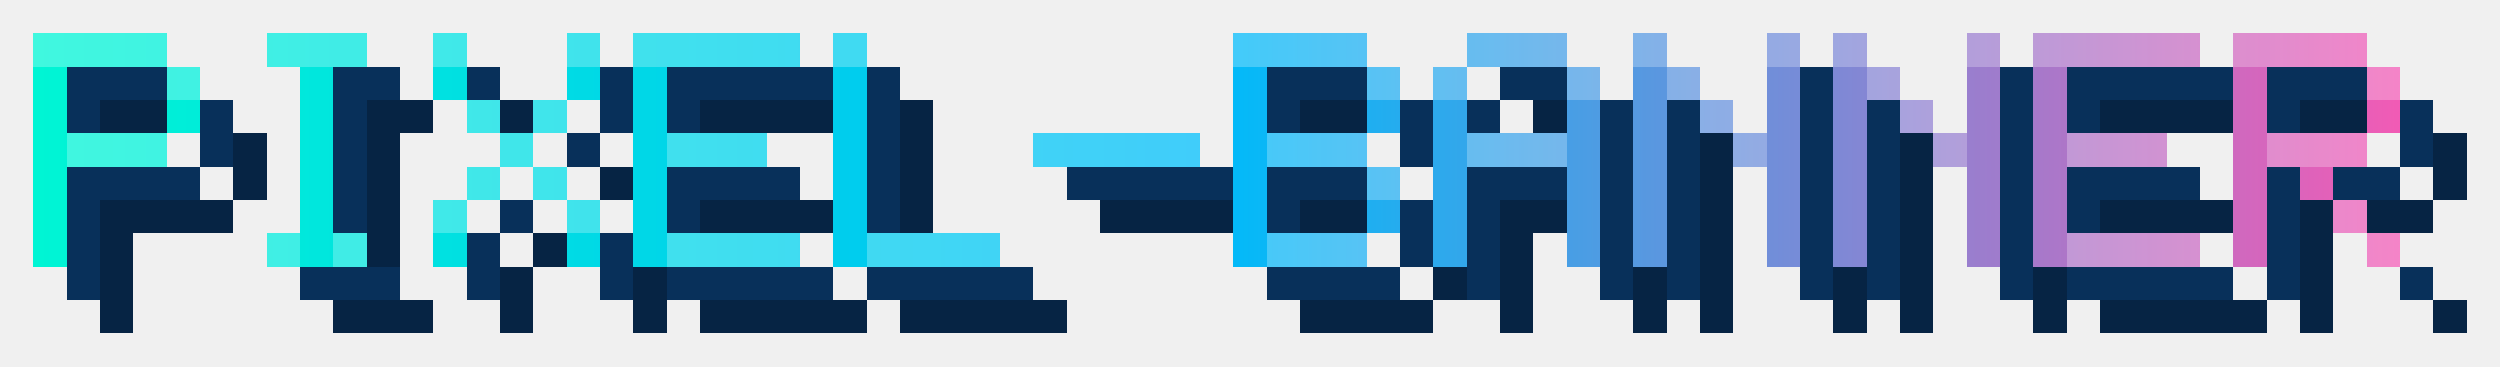
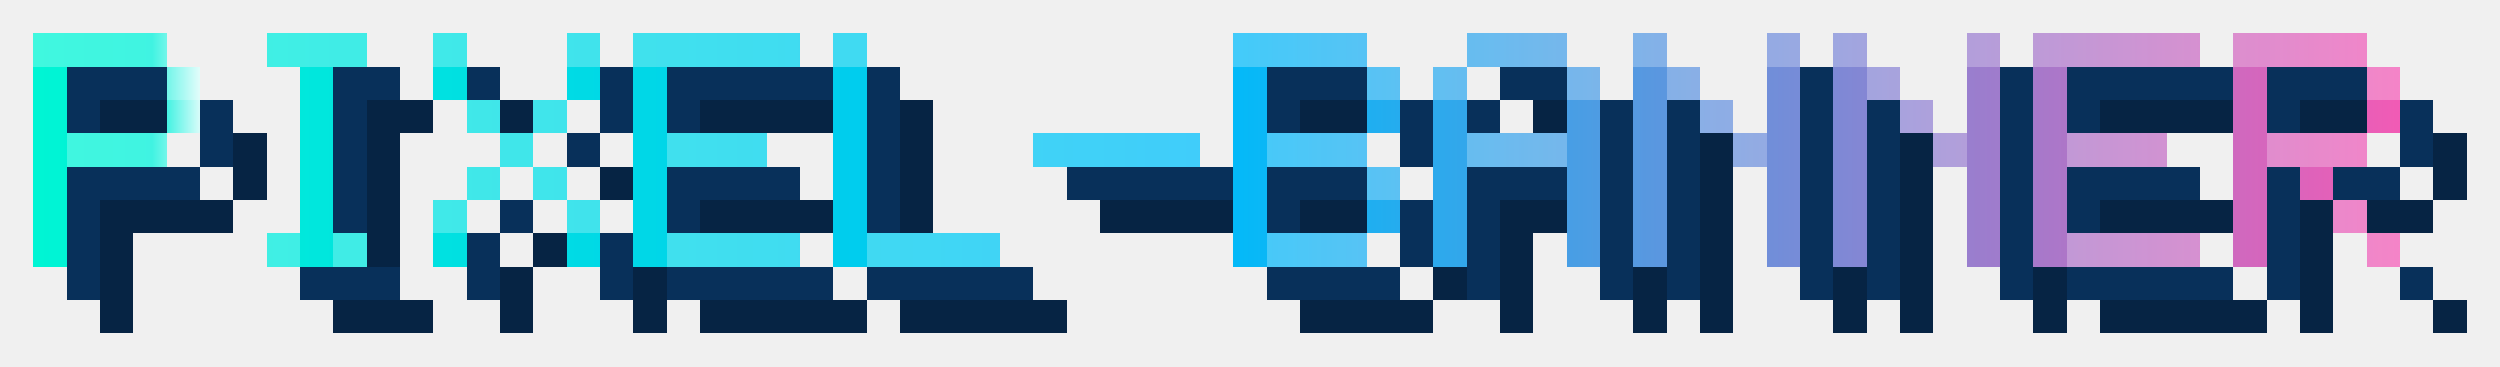
<svg xmlns="http://www.w3.org/2000/svg" viewBox="0 0 75 11" width="450" height="66" preserveAspectRatio="xMidYMid meet" shape-rendering="crispEdges" role="img" aria-label="PIXEL-BANNER">
  <defs>
    <path id="g0" d="M0 0h4v1h-4zM0 1h1v1h-1zM4 1h1v1h-1zM0 2h1v1h-1zM4 2h1v1h-1zM0 3h4v1h-4zM0 4h1v1h-1zM0 5h1v1h-1zM0 6h1v1h-1z" />
    <path id="g1" d="M1 0h3v1h-3zM2 1h1v1h-1zM2 2h1v1h-1zM2 3h1v1h-1zM2 4h1v1h-1zM2 5h1v1h-1zM1 6h3v1h-3z" />
    <path id="g2" d="M0 0h1v1h-1zM4 0h1v1h-1zM0 1h1v1h-1zM4 1h1v1h-1zM1 2h1v1h-1zM3 2h1v1h-1zM2 3h1v1h-1zM1 4h1v1h-1zM3 4h1v1h-1zM0 5h1v1h-1zM4 5h1v1h-1zM0 6h1v1h-1zM4 6h1v1h-1z" />
    <path id="g3" d="M0 0h5v1h-5zM0 1h1v1h-1zM0 2h1v1h-1zM0 3h4v1h-4zM0 4h1v1h-1zM0 5h1v1h-1zM0 6h5v1h-5z" />
    <path id="g4" d="M0 0h1v1h-1zM0 1h1v1h-1zM0 2h1v1h-1zM0 3h1v1h-1zM0 4h1v1h-1zM0 5h1v1h-1zM0 6h5v1h-5z" />
    <path id="g5" d="M0 3h5v1h-5z" />
    <path id="g6" d="M0 0h4v1h-4zM0 1h1v1h-1zM4 1h1v1h-1zM0 2h1v1h-1zM4 2h1v1h-1zM0 3h4v1h-4zM0 4h1v1h-1zM4 4h1v1h-1zM0 5h1v1h-1zM4 5h1v1h-1zM0 6h4v1h-4z" />
    <path id="g7" d="M1 0h3v1h-3zM0 1h1v1h-1zM4 1h1v1h-1zM0 2h1v1h-1zM4 2h1v1h-1zM0 3h5v1h-5zM0 4h1v1h-1zM4 4h1v1h-1zM0 5h1v1h-1zM4 5h1v1h-1zM0 6h1v1h-1zM4 6h1v1h-1z" />
    <path id="g8" d="M0 0h1v1h-1zM4 0h1v1h-1zM0 1h2v1h-2zM4 1h1v1h-1zM0 2h1v1h-1zM2 2h1v1h-1zM4 2h1v1h-1zM0 3h1v1h-1zM3 3h2v1h-2zM0 4h1v1h-1zM4 4h1v1h-1zM0 5h1v1h-1zM4 5h1v1h-1zM0 6h1v1h-1zM4 6h1v1h-1z" />
    <path id="g9" d="M0 0h1v1h-1zM4 0h1v1h-1zM0 1h2v1h-2zM4 1h1v1h-1zM0 2h1v1h-1zM2 2h1v1h-1zM4 2h1v1h-1zM0 3h1v1h-1zM3 3h2v1h-2zM0 4h1v1h-1zM4 4h1v1h-1zM0 5h1v1h-1zM4 5h1v1h-1zM0 6h1v1h-1zM4 6h1v1h-1z" />
    <path id="g10" d="M0 0h5v1h-5zM0 1h1v1h-1zM0 2h1v1h-1zM0 3h4v1h-4zM0 4h1v1h-1zM0 5h1v1h-1zM0 6h5v1h-5z" />
    <path id="g11" d="M0 0h4v1h-4zM0 1h1v1h-1zM4 1h1v1h-1zM0 2h1v1h-1zM4 2h1v1h-1zM0 3h4v1h-4zM0 4h1v1h-1zM2 4h1v1h-1zM0 5h1v1h-1zM3 5h1v1h-1zM0 6h1v1h-1zM4 6h1v1h-1z" />
    <linearGradient id="f" gradientUnits="userSpaceOnUse" x1="1" y1="0" x2="72" y2="0" spreadMethod="reflect">
      <stop offset="0.000" stop-color="#00F5D4" />
      <stop offset="0.500" stop-color="#00BBF9" />
      <stop offset="1.000" stop-color="#F15BB5" />
      <animateTransform attributeName="gradientTransform" type="translate" from="0 0" to="142 0" dur="4s" repeatCount="indefinite" />
    </linearGradient>
+     <linearGradient id="shine" gradientUnits="userSpaceOnUse" x1="0" y1="0" x2="12" y2="0" spreadMethod="pad">
+       <stop offset="0" stop-color="#fff" stop-opacity="0" />
+       <stop offset="0.38" stop-color="#fff" stop-opacity="0" />
+       <stop offset="0.5" stop-color="#fff" stop-opacity="0.85" />
+       <stop offset="0.62" stop-color="#fff" stop-opacity="0" />
+       <stop offset="1" stop-color="#fff" stop-opacity="0" />
+       <animateTransform attributeName="gradientTransform" type="translate" from="-11 0" to="72 0" dur="2.6s" repeatCount="indefinite" />
+     </linearGradient>
  </defs>
  <g>
    <g>
      <g transform="translate(1 1) scale(1 1)">
        <use href="#g0" x="2.000" y="2" fill="#062444" />
        <use href="#g0" x="1.000" y="1" fill="#08305a" />
      </g>
      <path d="M1 1h4v1h-4zM1 2h1v1h-1zM5 2h1v1h-1zM1 3h1v1h-1zM5 3h1v1h-1zM1 4h4v1h-4zM1 5h1v1h-1zM1 6h1v1h-1zM1 7h1v1h-1z" fill="url(#f)" />
      <g transform="translate(1 1) scale(1 1)">
        <path d="M0 0h4v1h-4zM4 1h1v1h-1zM1 3h3v1h-3z" fill="#fff" fill-opacity="0.25" />
      </g>
+       <path d="M1 1h4v1h-4zM1 2h1v1h-1zM5 2h1v1h-1zM1 3h1v1h-1zM5 3h1v1h-1zM1 4h4v1h-4zM1 5h1v1h-1zM1 6h1v1h-1zM1 7h1v1h-1z" fill="url(#shine)" />
    </g>
    <g>
      <g transform="translate(7 1) scale(1 1)">
        <use href="#g1" x="2.000" y="2" fill="#062444" />
        <use href="#g1" x="1.000" y="1" fill="#08305a" />
      </g>
      <path d="M8 1h3v1h-3zM9 2h1v1h-1zM9 3h1v1h-1zM9 4h1v1h-1zM9 5h1v1h-1zM9 6h1v1h-1zM8 7h3v1h-3z" fill="url(#f)" />
      <g transform="translate(7 1) scale(1 1)">
        <path d="M1 0h3v1h-3zM1 6h1v1h-1zM3 6h1v1h-1z" fill="#fff" fill-opacity="0.25" />
      </g>
+       <path d="M8 1h3v1h-3zM9 2h1v1h-1zM9 3h1v1h-1zM9 4h1v1h-1zM9 5h1v1h-1zM9 6h1v1h-1zM8 7h3v1h-3z" fill="url(#shine)" />
    </g>
    <g>
      <g transform="translate(13 1) scale(1 1)">
        <use href="#g2" x="2.000" y="2" fill="#062444" />
        <use href="#g2" x="1.000" y="1" fill="#08305a" />
      </g>
      <path d="M13 1h1v1h-1zM17 1h1v1h-1zM13 2h1v1h-1zM17 2h1v1h-1zM14 3h1v1h-1zM16 3h1v1h-1zM15 4h1v1h-1zM14 5h1v1h-1zM16 5h1v1h-1zM13 6h1v1h-1zM17 6h1v1h-1zM13 7h1v1h-1zM17 7h1v1h-1z" fill="url(#f)" />
      <g transform="translate(13 1) scale(1 1)">
        <path d="M0 0h1v1h-1zM4 0h1v1h-1zM1 2h1v1h-1zM3 2h1v1h-1zM2 3h1v1h-1zM1 4h1v1h-1zM3 4h1v1h-1zM0 5h1v1h-1zM4 5h1v1h-1z" fill="#fff" fill-opacity="0.25" />
      </g>
+       <path d="M13 1h1v1h-1zM17 1h1v1h-1zM13 2h1v1h-1zM17 2h1v1h-1zM14 3h1v1h-1zM16 3h1v1h-1zM15 4h1v1h-1zM14 5h1v1h-1zM16 5h1v1h-1zM13 6h1v1h-1zM17 6h1v1h-1zM13 7h1v1h-1zM17 7h1v1h-1z" fill="url(#shine)" />
    </g>
    <g>
      <g transform="translate(19 1) scale(1 1)">
        <use href="#g3" x="2.000" y="2" fill="#062444" />
        <use href="#g3" x="1.000" y="1" fill="#08305a" />
      </g>
      <path d="M19 1h5v1h-5zM19 2h1v1h-1zM19 3h1v1h-1zM19 4h4v1h-4zM19 5h1v1h-1zM19 6h1v1h-1zM19 7h5v1h-5z" fill="url(#f)" />
      <g transform="translate(19 1) scale(1 1)">
        <path d="M0 0h5v1h-5zM1 3h3v1h-3zM1 6h4v1h-4z" fill="#fff" fill-opacity="0.25" />
      </g>
+       <path d="M19 1h5v1h-5zM19 2h1v1h-1zM19 3h1v1h-1zM19 4h4v1h-4zM19 5h1v1h-1zM19 6h1v1h-1zM19 7h5v1h-5z" fill="url(#shine)" />
    </g>
    <g>
      <g transform="translate(25 1) scale(1 1)">
        <use href="#g4" x="2.000" y="2" fill="#062444" />
        <use href="#g4" x="1.000" y="1" fill="#08305a" />
      </g>
      <path d="M25 1h1v1h-1zM25 2h1v1h-1zM25 3h1v1h-1zM25 4h1v1h-1zM25 5h1v1h-1zM25 6h1v1h-1zM25 7h5v1h-5z" fill="url(#f)" />
      <g transform="translate(25 1) scale(1 1)">
        <path d="M0 0h1v1h-1zM1 6h4v1h-4z" fill="#fff" fill-opacity="0.25" />
      </g>
+       <path d="M25 1h1v1h-1zM25 2h1v1h-1zM25 3h1v1h-1zM25 4h1v1h-1zM25 5h1v1h-1zM25 6h1v1h-1zM25 7h5v1h-5z" fill="url(#shine)" />
    </g>
    <g>
      <g transform="translate(31 1) scale(1 1)">
        <use href="#g5" x="2.000" y="2" fill="#062444" />
        <use href="#g5" x="1.000" y="1" fill="#08305a" />
      </g>
      <path d="M31 4h5v1h-5z" fill="url(#f)" />
      <g transform="translate(31 1) scale(1 1)">
        <path d="M0 3h5v1h-5z" fill="#fff" fill-opacity="0.25" />
      </g>
+       <path d="M31 4h5v1h-5z" fill="url(#shine)" />
    </g>
    <g>
      <g transform="translate(37 1) scale(1 1)">
        <use href="#g6" x="2.000" y="2" fill="#062444" />
        <use href="#g6" x="1.000" y="1" fill="#08305a" />
      </g>
      <path d="M37 1h4v1h-4zM37 2h1v1h-1zM41 2h1v1h-1zM37 3h1v1h-1zM41 3h1v1h-1zM37 4h4v1h-4zM37 5h1v1h-1zM41 5h1v1h-1zM37 6h1v1h-1zM41 6h1v1h-1zM37 7h4v1h-4z" fill="url(#f)" />
      <g transform="translate(37 1) scale(1 1)">
        <path d="M0 0h4v1h-4zM4 1h1v1h-1zM1 3h3v1h-3zM4 4h1v1h-1zM1 6h3v1h-3z" fill="#fff" fill-opacity="0.25" />
      </g>
+       <path d="M37 1h4v1h-4zM37 2h1v1h-1zM41 2h1v1h-1zM37 3h1v1h-1zM41 3h1v1h-1zM37 4h4v1h-4zM37 5h1v1h-1zM41 5h1v1h-1zM37 6h1v1h-1zM41 6h1v1h-1zM37 7h4v1h-4z" fill="url(#shine)" />
    </g>
    <g>
      <g transform="translate(43 1) scale(1 1)">
        <use href="#g7" x="2.000" y="2" fill="#062444" />
        <use href="#g7" x="1.000" y="1" fill="#08305a" />
      </g>
      <path d="M44 1h3v1h-3zM43 2h1v1h-1zM47 2h1v1h-1zM43 3h1v1h-1zM47 3h1v1h-1zM43 4h5v1h-5zM43 5h1v1h-1zM47 5h1v1h-1zM43 6h1v1h-1zM47 6h1v1h-1zM43 7h1v1h-1zM47 7h1v1h-1z" fill="url(#f)" />
      <g transform="translate(43 1) scale(1 1)">
        <path d="M1 0h3v1h-3zM0 1h1v1h-1zM4 1h1v1h-1zM1 3h3v1h-3z" fill="#fff" fill-opacity="0.25" />
      </g>
+       <path d="M44 1h3v1h-3zM43 2h1v1h-1zM47 2h1v1h-1zM43 3h1v1h-1zM47 3h1v1h-1zM43 4h5v1h-5zM43 5h1v1h-1zM47 5h1v1h-1zM43 6h1v1h-1zM47 6h1v1h-1zM43 7h1v1h-1zM47 7h1v1h-1z" fill="url(#shine)" />
    </g>
    <g>
      <g transform="translate(49 1) scale(1 1)">
        <use href="#g8" x="2.000" y="2" fill="#062444" />
        <use href="#g8" x="1.000" y="1" fill="#08305a" />
      </g>
      <path d="M49 1h1v1h-1zM53 1h1v1h-1zM49 2h2v1h-2zM53 2h1v1h-1zM49 3h1v1h-1zM51 3h1v1h-1zM53 3h1v1h-1zM49 4h1v1h-1zM52 4h2v1h-2zM49 5h1v1h-1zM53 5h1v1h-1zM49 6h1v1h-1zM53 6h1v1h-1zM49 7h1v1h-1zM53 7h1v1h-1z" fill="url(#f)" />
      <g transform="translate(49 1) scale(1 1)">
        <path d="M0 0h1v1h-1zM4 0h1v1h-1zM1 1h1v1h-1zM2 2h1v1h-1zM3 3h1v1h-1z" fill="#fff" fill-opacity="0.25" />
      </g>
+       <path d="M49 1h1v1h-1zM53 1h1v1h-1zM49 2h2v1h-2zM53 2h1v1h-1zM49 3h1v1h-1zM51 3h1v1h-1zM53 3h1v1h-1zM49 4h1v1h-1zM52 4h2v1h-2zM49 5h1v1h-1zM53 5h1v1h-1zM49 6h1v1h-1zM53 6h1v1h-1zM49 7h1v1h-1zM53 7h1v1h-1z" fill="url(#shine)" />
    </g>
    <g>
      <g transform="translate(55 1) scale(1 1)">
        <use href="#g9" x="2.000" y="2" fill="#062444" />
        <use href="#g9" x="1.000" y="1" fill="#08305a" />
      </g>
      <path d="M55 1h1v1h-1zM59 1h1v1h-1zM55 2h2v1h-2zM59 2h1v1h-1zM55 3h1v1h-1zM57 3h1v1h-1zM59 3h1v1h-1zM55 4h1v1h-1zM58 4h2v1h-2zM55 5h1v1h-1zM59 5h1v1h-1zM55 6h1v1h-1zM59 6h1v1h-1zM55 7h1v1h-1zM59 7h1v1h-1z" fill="url(#f)" />
      <g transform="translate(55 1) scale(1 1)">
        <path d="M0 0h1v1h-1zM4 0h1v1h-1zM1 1h1v1h-1zM2 2h1v1h-1zM3 3h1v1h-1z" fill="#fff" fill-opacity="0.25" />
      </g>
+       <path d="M55 1h1v1h-1zM59 1h1v1h-1zM55 2h2v1h-2zM59 2h1v1h-1zM55 3h1v1h-1zM57 3h1v1h-1zM59 3h1v1h-1zM55 4h1v1h-1zM58 4h2v1h-2zM55 5h1v1h-1zM59 5h1v1h-1zM55 6h1v1h-1zM59 6h1v1h-1zM55 7h1v1h-1zM59 7h1v1h-1z" fill="url(#shine)" />
    </g>
    <g>
      <g transform="translate(61 1) scale(1 1)">
        <use href="#g10" x="2.000" y="2" fill="#062444" />
        <use href="#g10" x="1.000" y="1" fill="#08305a" />
      </g>
      <path d="M61 1h5v1h-5zM61 2h1v1h-1zM61 3h1v1h-1zM61 4h4v1h-4zM61 5h1v1h-1zM61 6h1v1h-1zM61 7h5v1h-5z" fill="url(#f)" />
      <g transform="translate(61 1) scale(1 1)">
        <path d="M0 0h5v1h-5zM1 3h3v1h-3zM1 6h4v1h-4z" fill="#fff" fill-opacity="0.25" />
      </g>
+       <path d="M61 1h5v1h-5zM61 2h1v1h-1zM61 3h1v1h-1zM61 4h4v1h-4zM61 5h1v1h-1zM61 6h1v1h-1zM61 7h5v1h-5z" fill="url(#shine)" />
    </g>
    <g>
      <g transform="translate(67 1) scale(1 1)">
        <use href="#g11" x="2.000" y="2" fill="#062444" />
        <use href="#g11" x="1.000" y="1" fill="#08305a" />
      </g>
      <path d="M67 1h4v1h-4zM67 2h1v1h-1zM71 2h1v1h-1zM67 3h1v1h-1zM71 3h1v1h-1zM67 4h4v1h-4zM67 5h1v1h-1zM69 5h1v1h-1zM67 6h1v1h-1zM70 6h1v1h-1zM67 7h1v1h-1zM71 7h1v1h-1z" fill="url(#f)" />
      <g transform="translate(67 1) scale(1 1)">
        <path d="M0 0h4v1h-4zM4 1h1v1h-1zM1 3h3v1h-3zM3 5h1v1h-1zM4 6h1v1h-1z" fill="#fff" fill-opacity="0.25" />
      </g>
+       <path d="M67 1h4v1h-4zM67 2h1v1h-1zM71 2h1v1h-1zM67 3h1v1h-1zM71 3h1v1h-1zM67 4h4v1h-4zM67 5h1v1h-1zM69 5h1v1h-1zM67 6h1v1h-1zM70 6h1v1h-1zM67 7h1v1h-1zM71 7h1v1h-1z" fill="url(#shine)" />
    </g>
  </g>
</svg>
